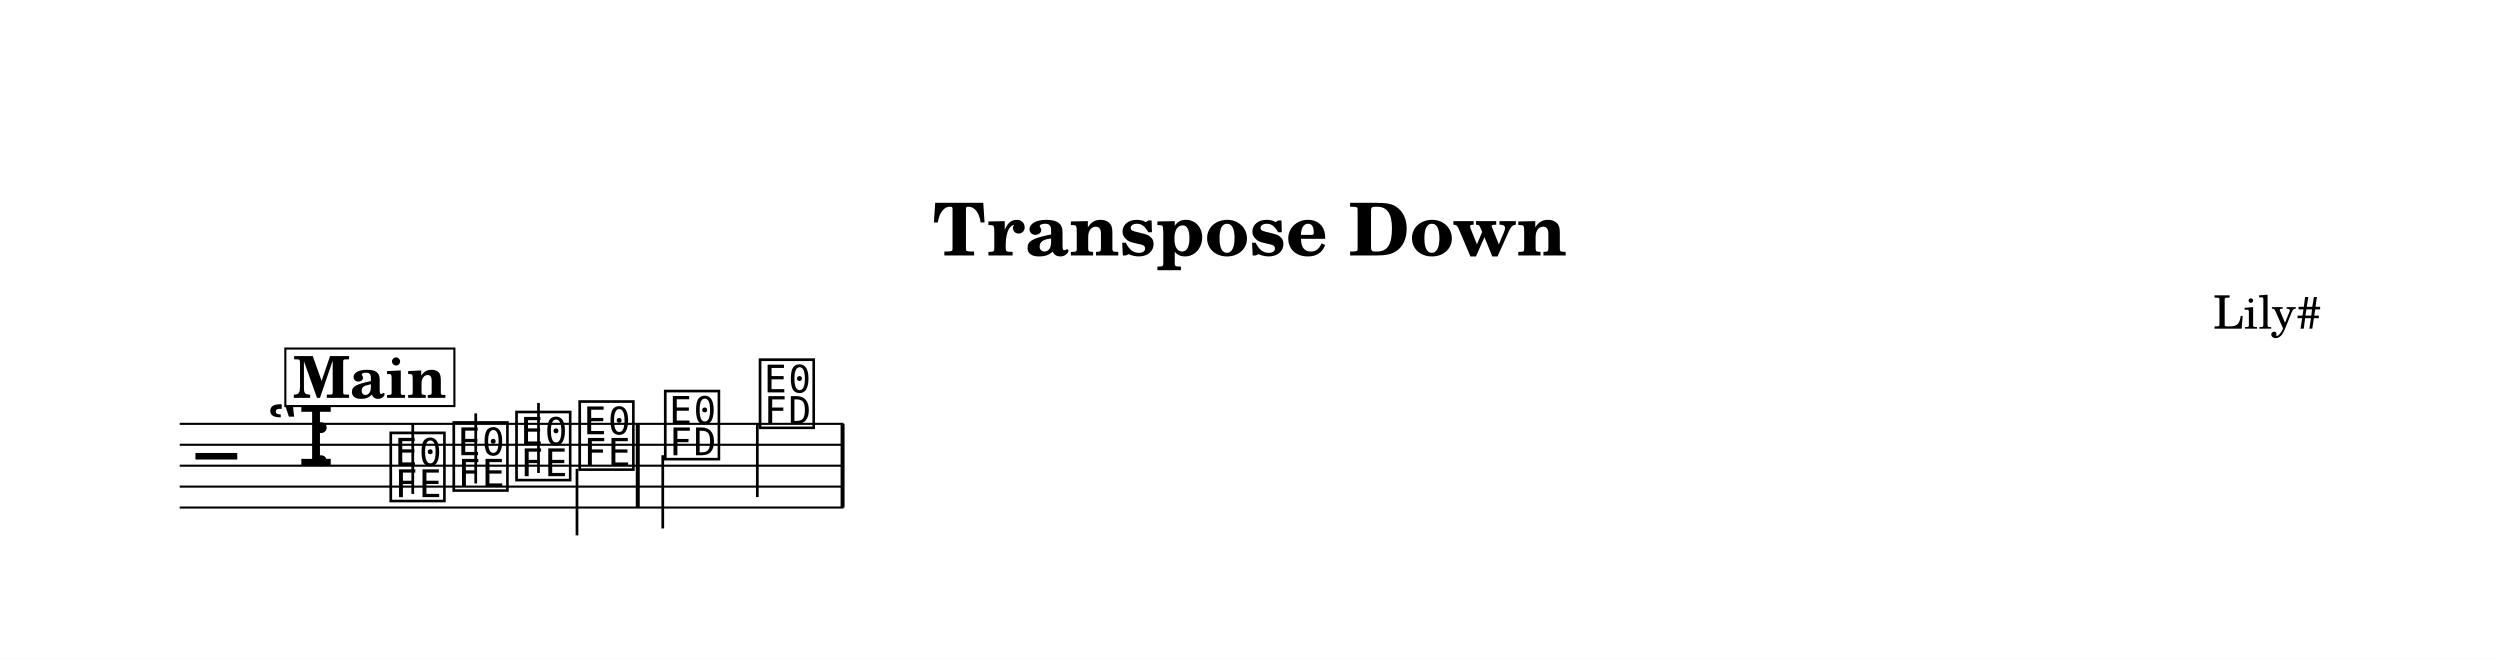
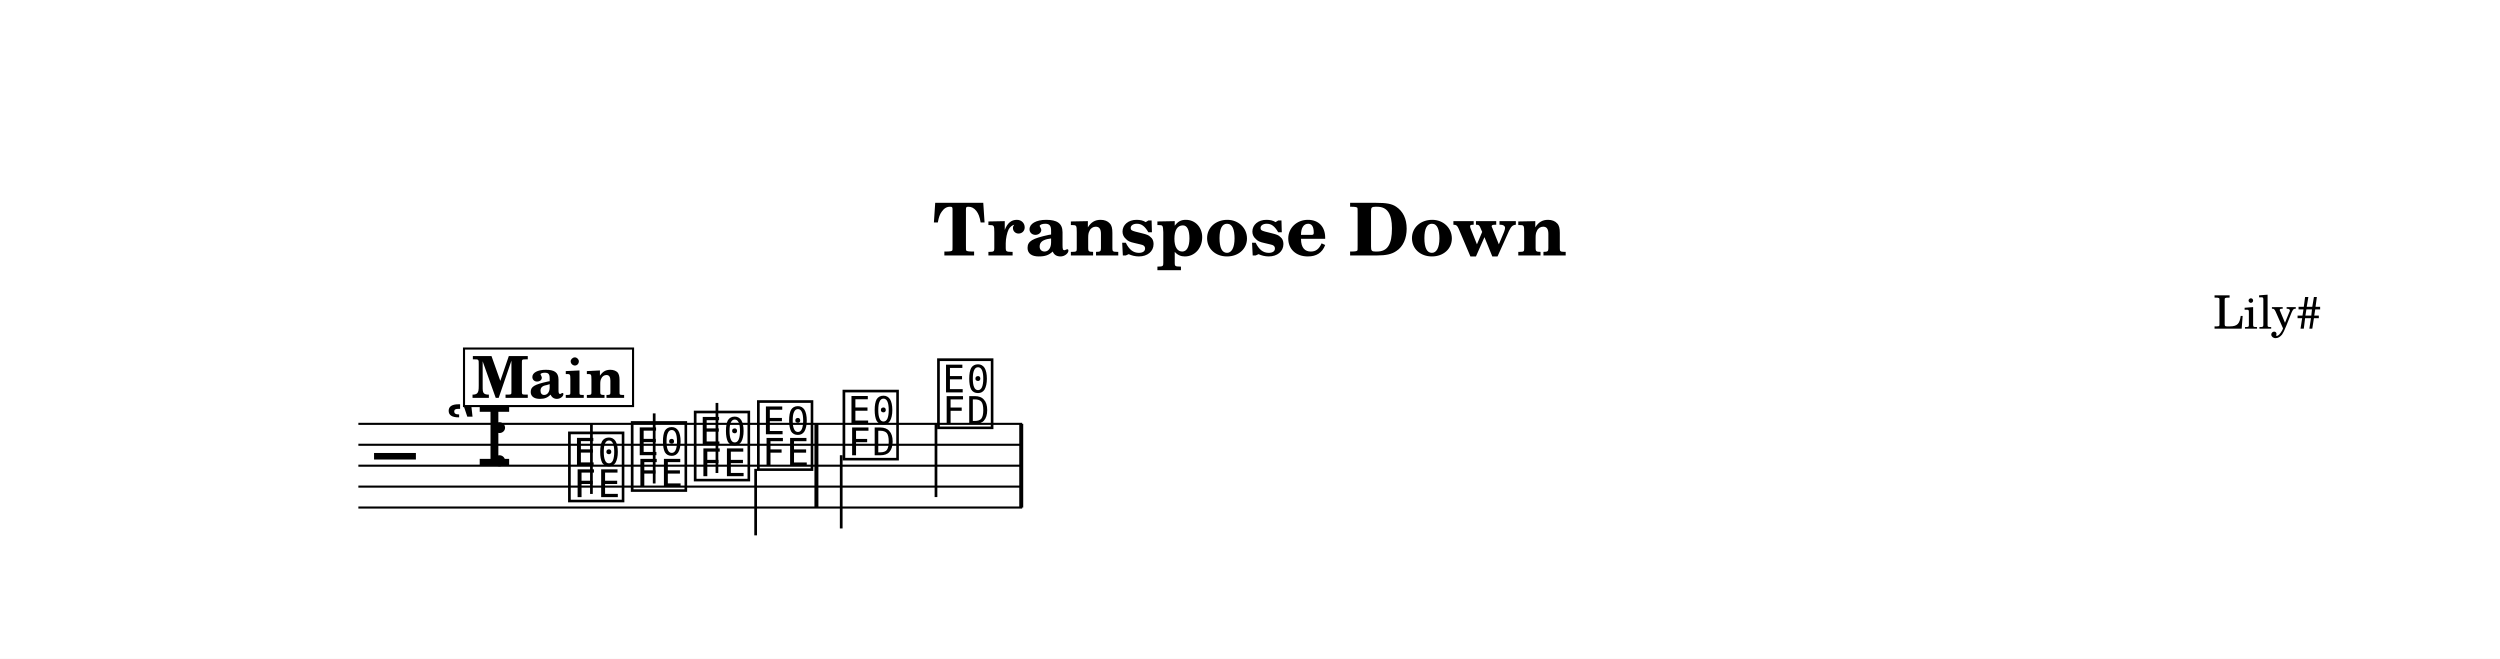
<svg xmlns="http://www.w3.org/2000/svg" width="1195.0" height="314.9" viewBox="0 0 119.50 31.49" font-family="TeX Gyre Schola, serif">
  <style>
  @font-face { font-family: 'Emmentaler'; src: local('Emmentaler'); }
  .music { font-family: 'Emmentaler', serif; }
</style>
  <rect x="0" y="0" width="119.50" height="31.49" fill="#FFFFFF" />
  <text x="59.75" y="12.21" font-size="3.49" font-weight="bold" text-anchor="middle" data-pos="289">Transpose Down</text>
  <text x="110.97" y="15.71" font-size="2.20" text-anchor="end" data-pos="315">Lily#</text>
  <g transform="translate(8.54,0.00) scale(1,1)">
-     <line x1="0.05" y1="20.26" x2="31.78" y2="20.26" stroke="#000000" stroke-width="0.100" />
-     <line x1="0.05" y1="21.26" x2="31.78" y2="21.26" stroke="#000000" stroke-width="0.100" />
-     <line x1="0.05" y1="22.26" x2="31.78" y2="22.26" stroke="#000000" stroke-width="0.100" />
-     <line x1="0.05" y1="23.26" x2="31.78" y2="23.26" stroke="#000000" stroke-width="0.100" />
-     <line x1="0.05" y1="24.26" x2="31.78" y2="24.26" stroke="#000000" stroke-width="0.100" />
-     <text class="music" x="0.80" y="23.26" font-size="4.00" data-pos="365"></text>
-     <text class="music" x="4.19" y="22.26" font-size="4.00" data-pos="337"></text>
-     <text class="music" x="6.26" y="22.26" font-size="4.00" data-pos="329"></text>
-     <text class="music" x="9.95" y="23.76" font-size="4.00" data-pos="416"></text>
-     <line x1="11.19" y1="23.61" x2="11.19" y2="20.26" stroke="#000000" stroke-width="0.130" />
-     <text class="music" x="12.96" y="23.26" font-size="4.00" data-pos="420"></text>
-     <line x1="14.20" y1="23.11" x2="14.20" y2="19.76" stroke="#000000" stroke-width="0.130" />
-     <text class="music" x="15.96" y="22.76" font-size="4.00" data-pos="422"></text>
-     <line x1="17.20" y1="22.61" x2="17.20" y2="19.26" stroke="#000000" stroke-width="0.130" />
-     <text class="music" x="18.98" y="22.26" font-size="4.00" data-pos="424"></text>
-     <line x1="19.04" y1="22.41" x2="19.04" y2="25.59" stroke="#000000" stroke-width="0.130" />
-     <text class="music" x="23.07" y="21.76" font-size="4.00" data-pos="428"></text>
-     <line x1="23.14" y1="21.76" x2="23.14" y2="25.26" stroke="#000000" stroke-width="0.130" />
-     <text class="music" x="27.60" y="20.26" font-size="4.00" data-pos="431"></text>
-     <line x1="27.66" y1="20.26" x2="27.66" y2="23.76" stroke="#000000" stroke-width="0.130" />
-     <rect x="21.85" y="20.26" width="0.19" height="4.00" data-pos="426" />
-     <rect x="31.64" y="20.26" width="0.19" height="4.00" data-pos="433" />
-     <rect x="5.10" y="16.66" width="8.08" height="2.75" fill="#FFFFFF" stroke="#000000" stroke-width="0.100" data-pos="390" />
-     <text x="9.14" y="19.02" font-size="2.77" font-weight="bold" text-anchor="middle" data-pos="390">Main</text>
+     <line x1="8.59" y1="20.26" x2="40.32" y2="20.26" stroke="#000000" stroke-width="0.100" />
+     <line x1="8.59" y1="21.26" x2="40.32" y2="21.26" stroke="#000000" stroke-width="0.100" />
+     <line x1="8.59" y1="22.26" x2="40.32" y2="22.26" stroke="#000000" stroke-width="0.100" />
+     <line x1="8.59" y1="23.26" x2="40.32" y2="23.26" stroke="#000000" stroke-width="0.100" />
+     <line x1="8.59" y1="24.26" x2="40.32" y2="24.26" stroke="#000000" stroke-width="0.100" />
+     <text class="music" x="9.34" y="23.26" font-size="4.00" data-pos="365"></text>
+     <text class="music" x="12.72" y="22.26" font-size="4.00" data-pos="337"></text>
+     <text class="music" x="14.79" y="22.26" font-size="4.00" data-pos="329"></text>
+     <text class="music" x="18.49" y="23.76" font-size="4.00" data-pos="416"></text>
+     <line x1="19.73" y1="23.61" x2="19.73" y2="20.26" stroke="#000000" stroke-width="0.130" />
+     <text class="music" x="21.49" y="23.26" font-size="4.00" data-pos="420"></text>
+     <line x1="22.73" y1="23.11" x2="22.73" y2="19.76" stroke="#000000" stroke-width="0.130" />
+     <text class="music" x="24.50" y="22.76" font-size="4.00" data-pos="422"></text>
+     <line x1="25.73" y1="22.61" x2="25.73" y2="19.26" stroke="#000000" stroke-width="0.130" />
+     <text class="music" x="27.52" y="22.26" font-size="4.00" data-pos="424"></text>
+     <line x1="27.58" y1="22.41" x2="27.58" y2="25.59" stroke="#000000" stroke-width="0.130" />
+     <text class="music" x="31.61" y="21.76" font-size="4.00" data-pos="428"></text>
+     <line x1="31.67" y1="21.76" x2="31.67" y2="25.26" stroke="#000000" stroke-width="0.130" />
+     <text class="music" x="36.13" y="20.26" font-size="4.00" data-pos="431"></text>
+     <line x1="36.20" y1="20.26" x2="36.20" y2="23.76" stroke="#000000" stroke-width="0.130" />
+     <rect x="30.39" y="20.26" width="0.19" height="4.00" data-pos="426" />
+     <rect x="40.18" y="20.26" width="0.19" height="4.00" data-pos="433" />
+     <rect x="13.64" y="16.66" width="8.08" height="2.75" fill="#FFFFFF" stroke="#000000" stroke-width="0.100" data-pos="390" />
+     <text x="17.68" y="19.02" font-size="2.77" font-weight="bold" text-anchor="middle" data-pos="390">Main</text>
  </g>
</svg>
